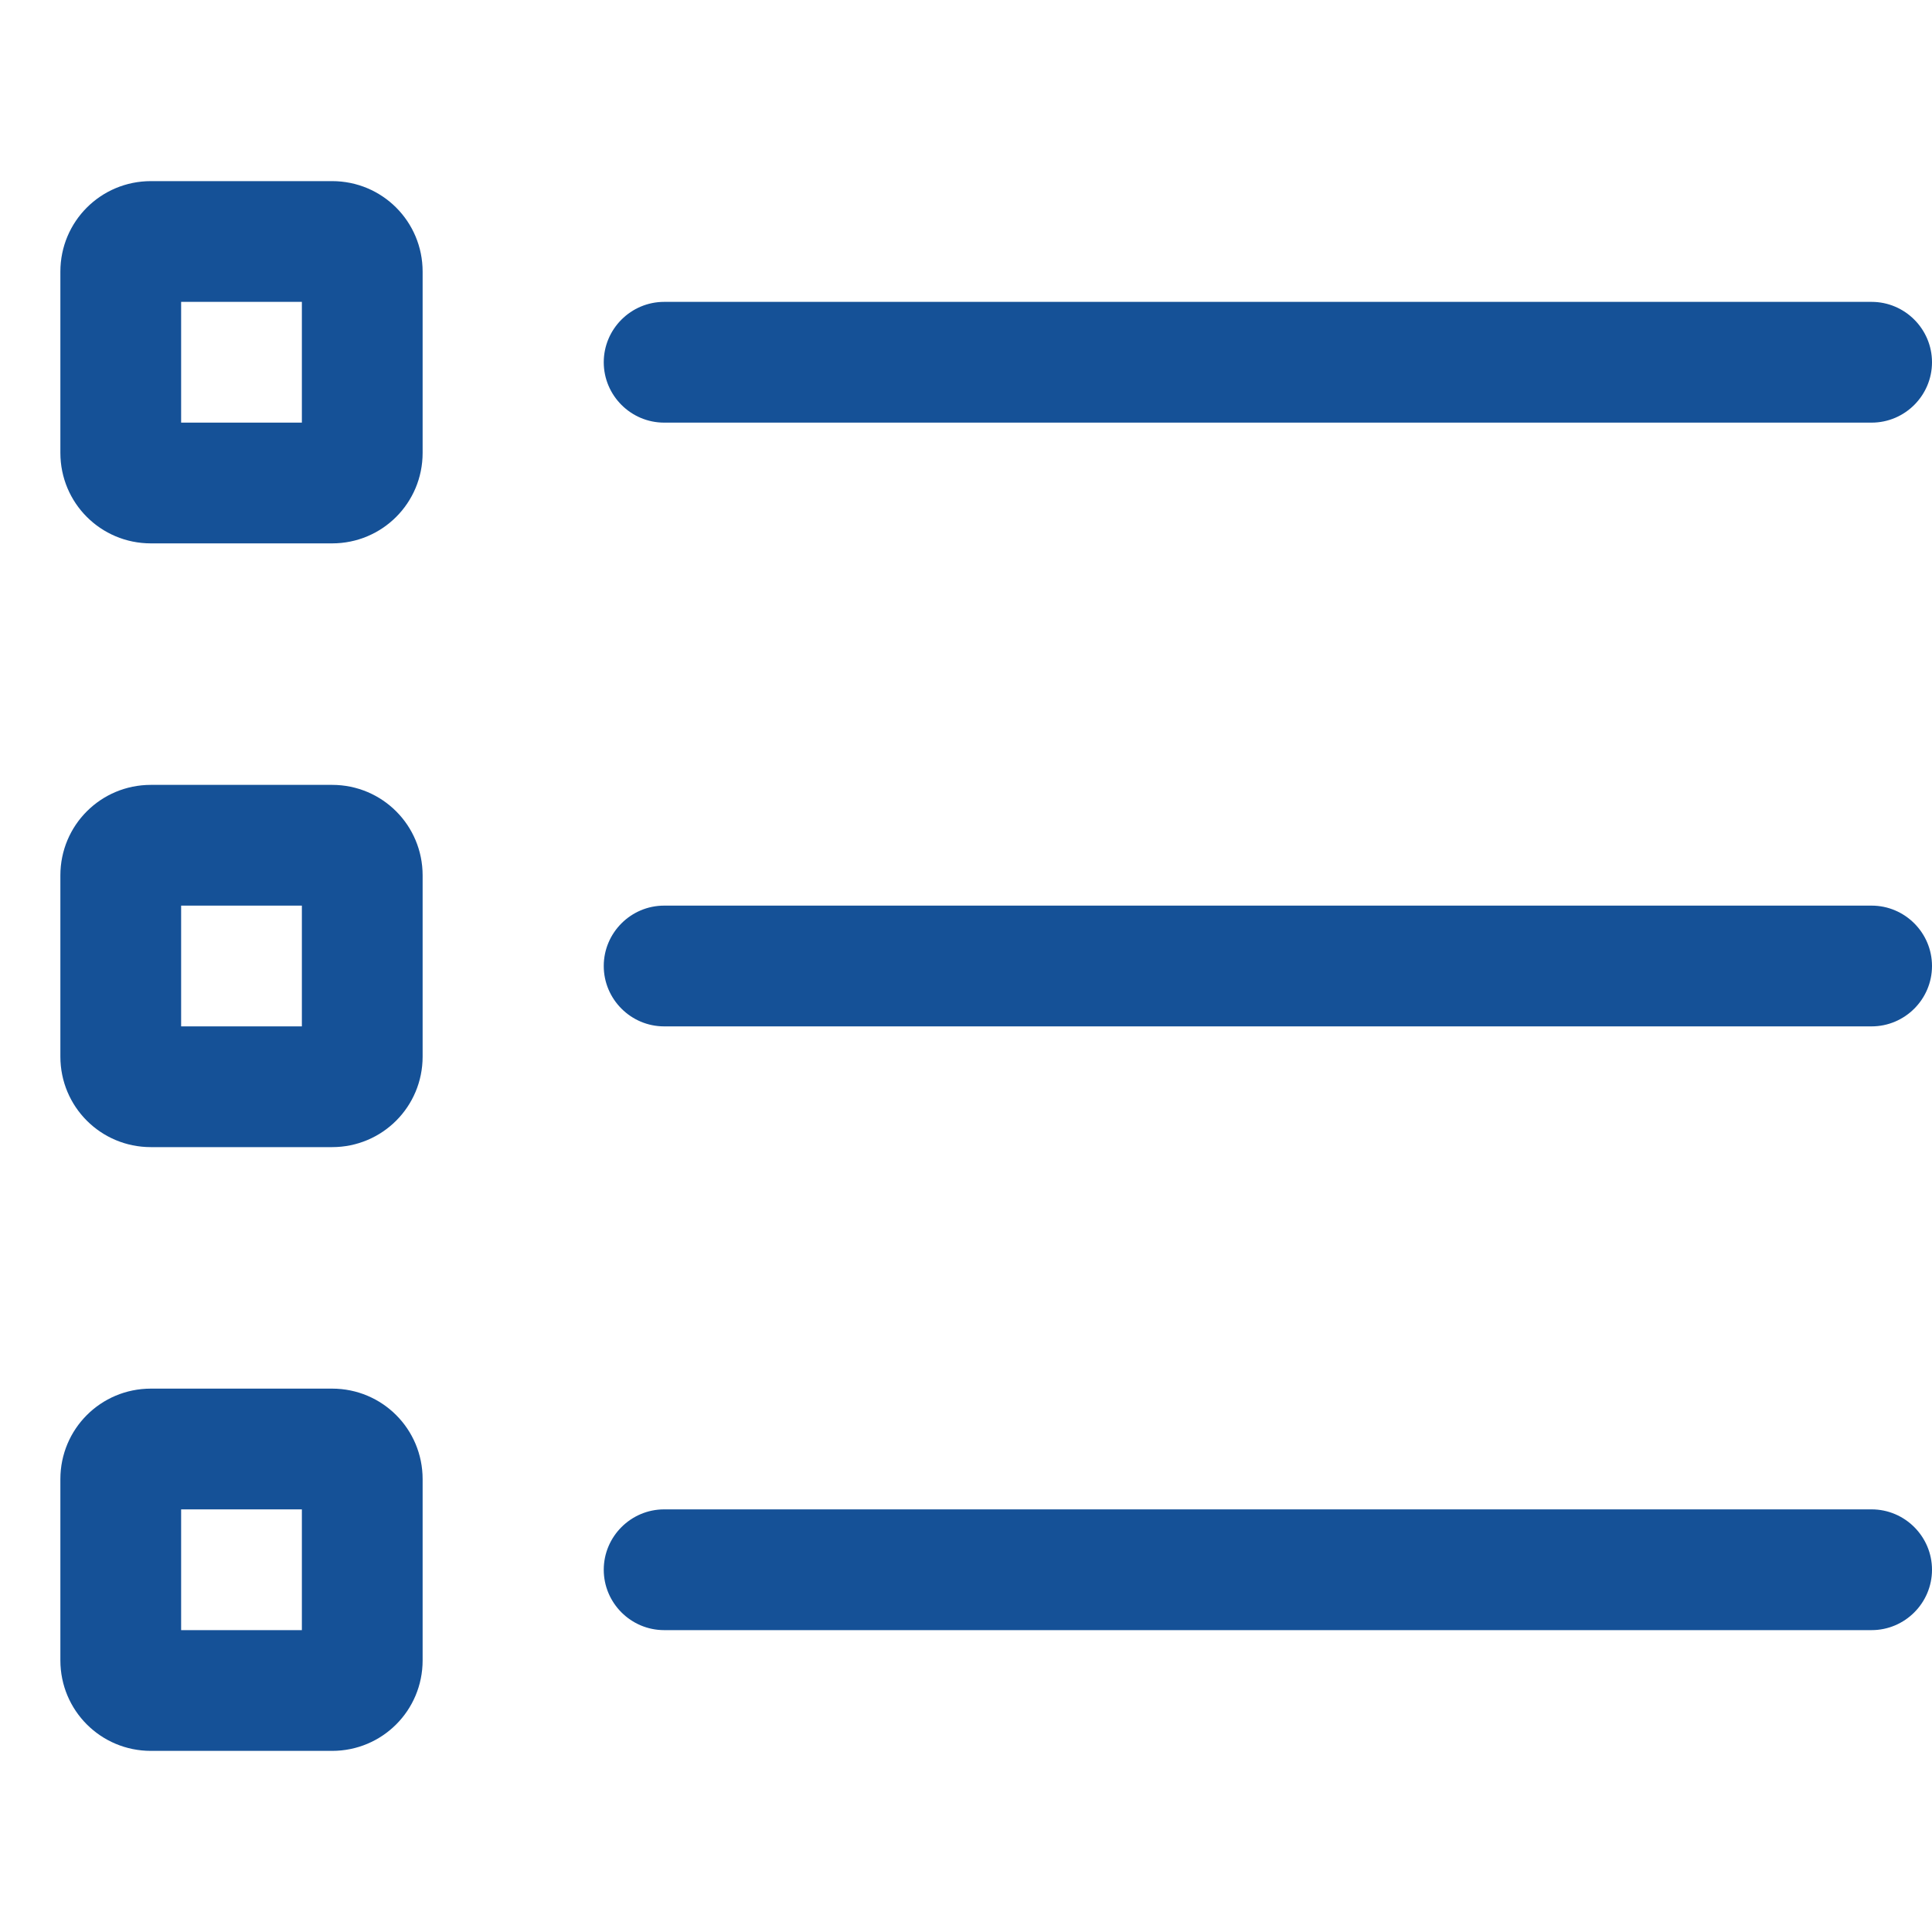
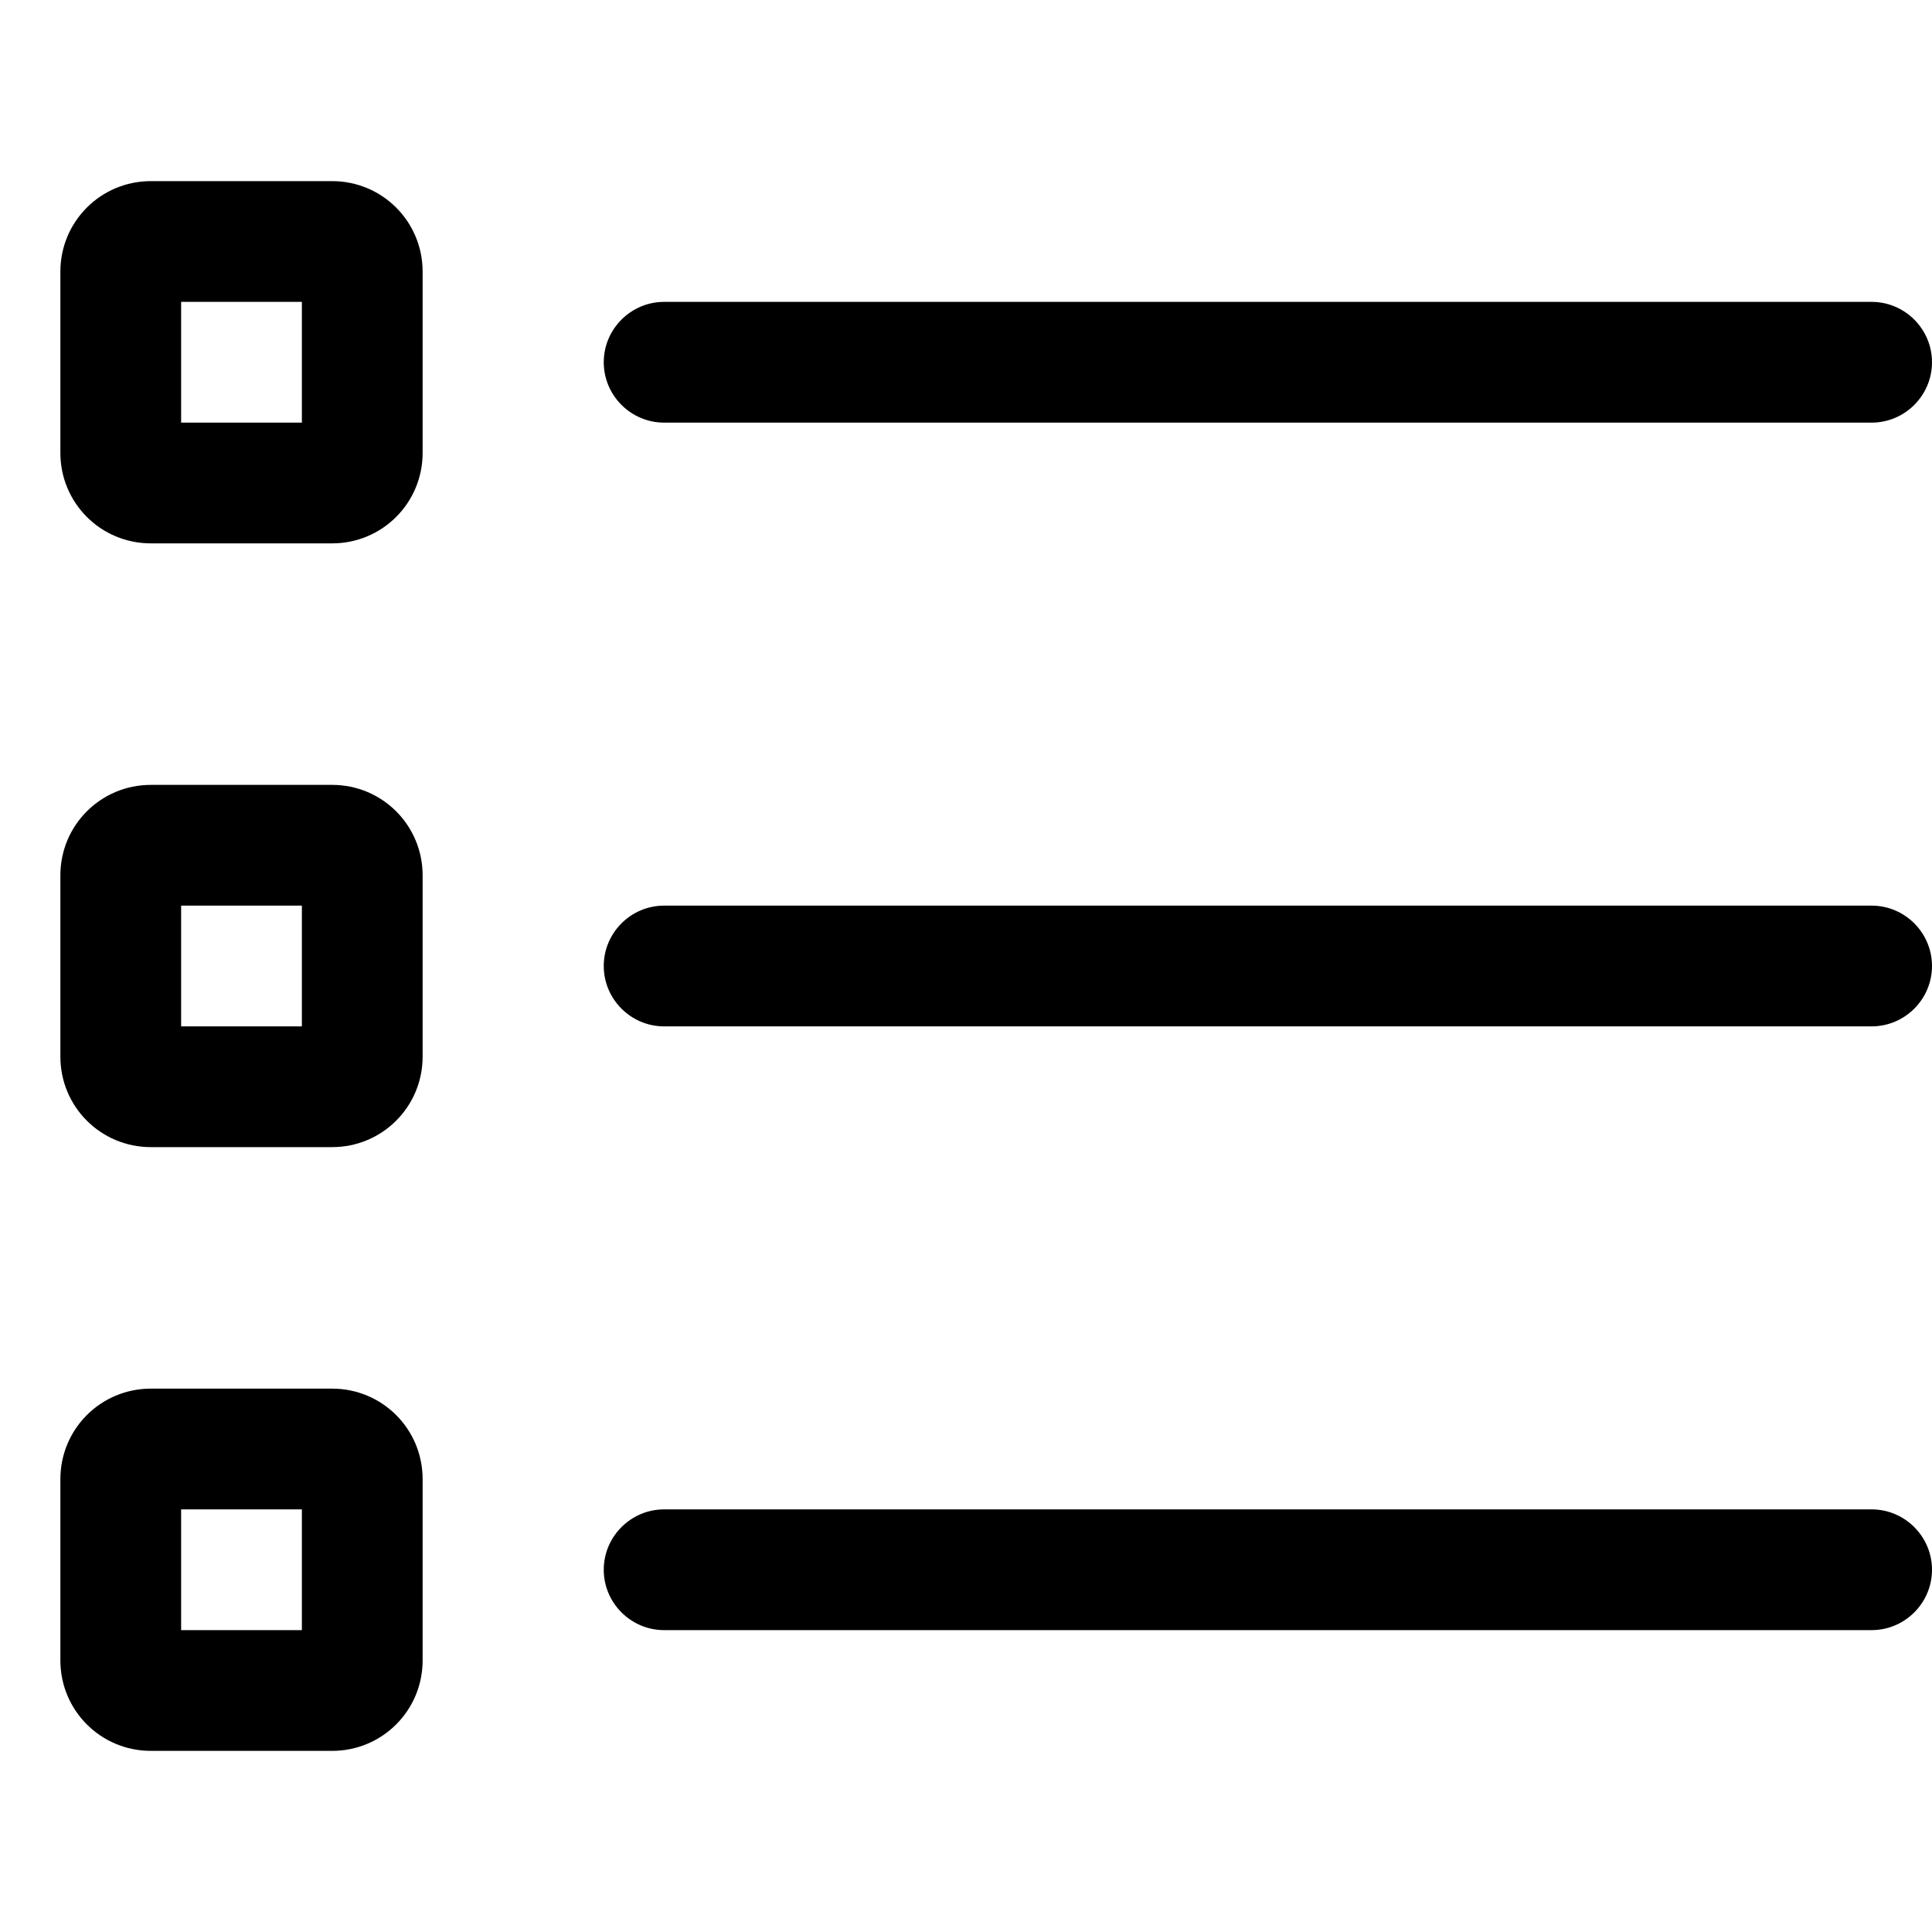
<svg xmlns="http://www.w3.org/2000/svg" width="20" height="20" viewBox="0 0 20 20" fill="none">
-   <path d="M1.875 4.375V3.125H3.125V4.375H1.875ZM0.625 2.812V4.688C0.625 5.207 1.043 5.625 1.562 5.625H3.438C3.957 5.625 4.375 5.207 4.375 4.688V2.812C4.375 2.293 3.957 1.875 3.438 1.875H1.562C1.043 1.875 0.625 2.293 0.625 2.812ZM6.875 3.125C6.531 3.125 6.25 3.406 6.25 3.75C6.25 4.094 6.531 4.375 6.875 4.375H19.375C19.719 4.375 20 4.094 20 3.75C20 3.406 19.719 3.125 19.375 3.125H6.875ZM6.875 9.375C6.531 9.375 6.25 9.656 6.25 10C6.25 10.344 6.531 10.625 6.875 10.625H19.375C19.719 10.625 20 10.344 20 10C20 9.656 19.719 9.375 19.375 9.375H6.875ZM6.875 15.625C6.531 15.625 6.25 15.906 6.25 16.25C6.25 16.594 6.531 16.875 6.875 16.875H19.375C19.719 16.875 20 16.594 20 16.25C20 15.906 19.719 15.625 19.375 15.625H6.875ZM1.875 9.375H3.125V10.625H1.875V9.375ZM1.562 8.125C1.043 8.125 0.625 8.543 0.625 9.062V10.938C0.625 11.457 1.043 11.875 1.562 11.875H3.438C3.957 11.875 4.375 11.457 4.375 10.938V9.062C4.375 8.543 3.957 8.125 3.438 8.125H1.562ZM1.875 16.875V15.625H3.125V16.875H1.875ZM0.625 15.312V17.188C0.625 17.707 1.043 18.125 1.562 18.125H3.438C3.957 18.125 4.375 17.707 4.375 17.188V15.312C4.375 14.793 3.957 14.375 3.438 14.375H1.562C1.043 14.375 0.625 14.793 0.625 15.312Z" fill="#155197" style="fill:#155197;fill:color(display-p3 0.082 0.318 0.592);fill-opacity:1;" />
+   <path d="M1.875 4.375V3.125H3.125V4.375H1.875ZM0.625 2.812V4.688C0.625 5.207 1.043 5.625 1.562 5.625H3.438C3.957 5.625 4.375 5.207 4.375 4.688V2.812C4.375 2.293 3.957 1.875 3.438 1.875H1.562C1.043 1.875 0.625 2.293 0.625 2.812ZM6.875 3.125C6.531 3.125 6.25 3.406 6.25 3.75C6.25 4.094 6.531 4.375 6.875 4.375H19.375C19.719 4.375 20 4.094 20 3.75C20 3.406 19.719 3.125 19.375 3.125H6.875ZM6.875 9.375C6.531 9.375 6.25 9.656 6.25 10C6.25 10.344 6.531 10.625 6.875 10.625H19.375C19.719 10.625 20 10.344 20 10C20 9.656 19.719 9.375 19.375 9.375H6.875ZM6.875 15.625C6.531 15.625 6.25 15.906 6.25 16.25C6.25 16.594 6.531 16.875 6.875 16.875H19.375C19.719 16.875 20 16.594 20 16.25C20 15.906 19.719 15.625 19.375 15.625H6.875ZM1.875 9.375H3.125V10.625H1.875V9.375ZM1.562 8.125C1.043 8.125 0.625 8.543 0.625 9.062V10.938C0.625 11.457 1.043 11.875 1.562 11.875H3.438C3.957 11.875 4.375 11.457 4.375 10.938V9.062C4.375 8.543 3.957 8.125 3.438 8.125H1.562ZM1.875 16.875V15.625H3.125V16.875H1.875ZM0.625 15.312V17.188C0.625 17.707 1.043 18.125 1.562 18.125H3.438C3.957 18.125 4.375 17.707 4.375 17.188V15.312C4.375 14.793 3.957 14.375 3.438 14.375H1.562C1.043 14.375 0.625 14.793 0.625 15.312Z" fill="currentcolor" style="fill:currentcolor; fill-opacity:1;" />
</svg>
